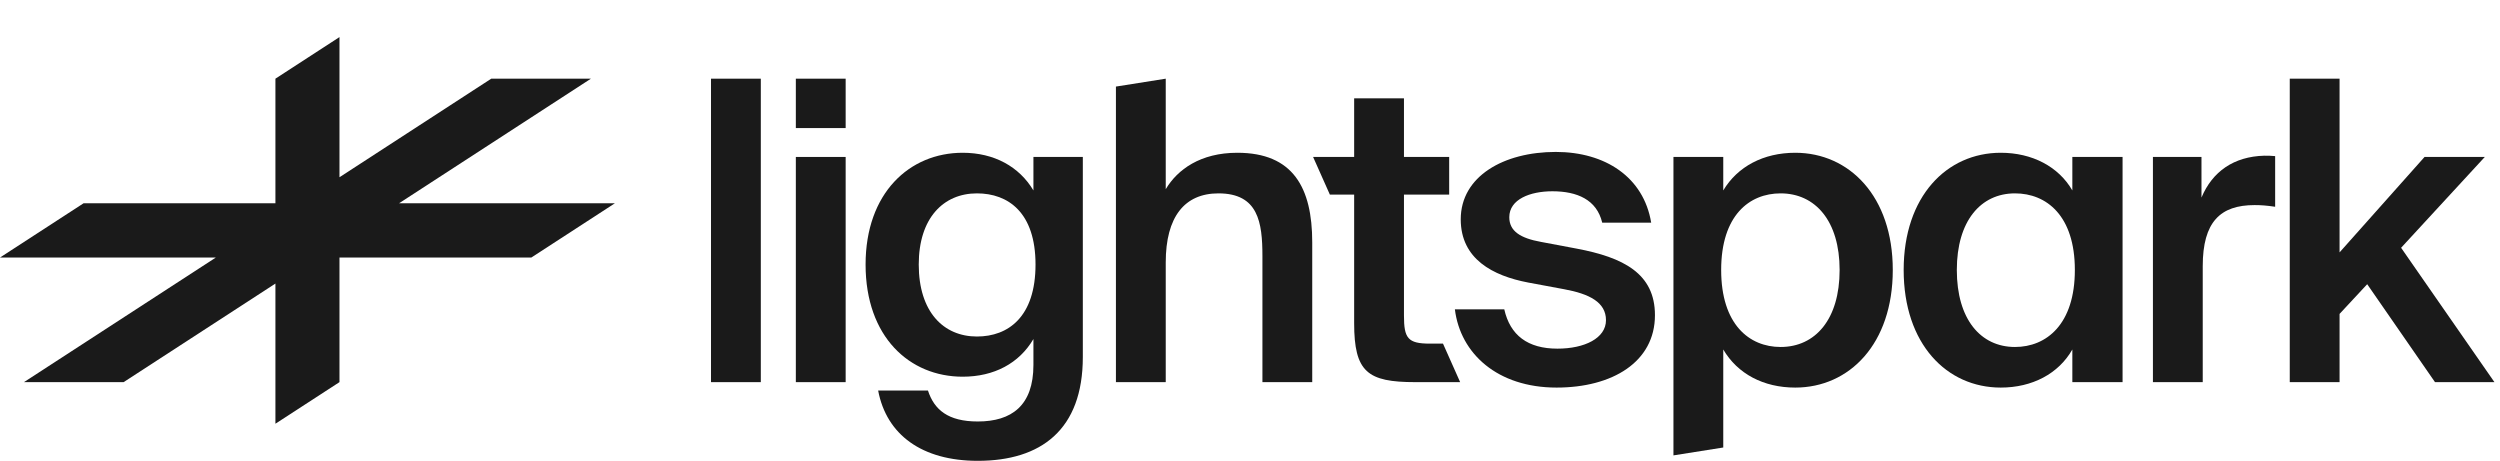
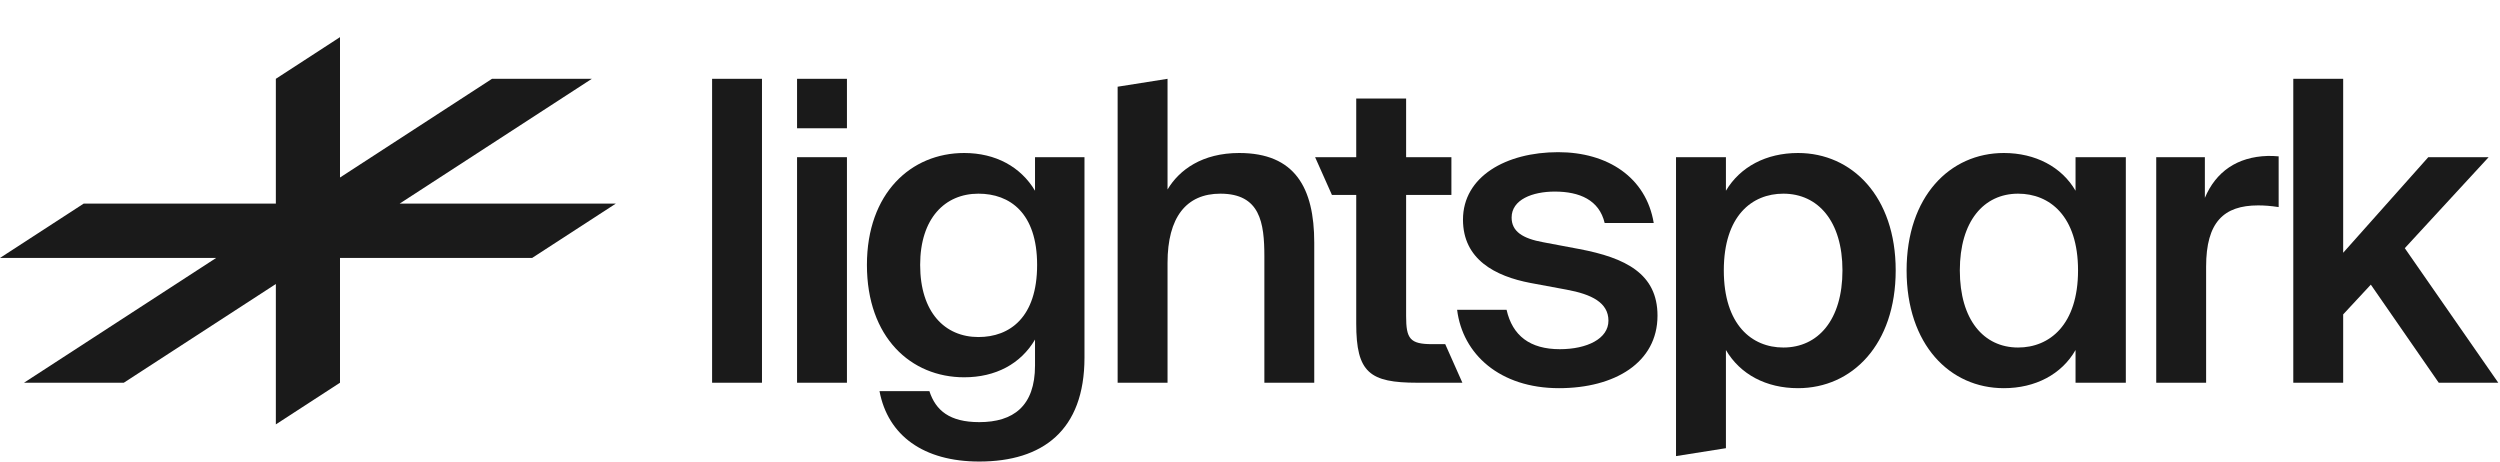
- <svg xmlns="http://www.w3.org/2000/svg" width="434" height="80" viewBox="0 0 434 80" fill="none">
-   <path d="M37.467 44.709L4.163 66.337H21.465L47.813 49.226V73.559L58.934 66.337V44.709H92.237L106.748 35.286H69.279L102.582 13.659L85.28 13.659L58.934 30.769V6.437L47.813 13.659V35.286H14.511L7.62939e-06 44.709H37.467Z" fill="#1A1A1A" />
-   <path d="M406.149 43.814L420.9 27.247H431.363L416.831 43.015L433.034 66.34H422.716L410.945 49.337L406.149 54.495V66.34H397.502V13.659H406.149V43.814Z" fill="#1A1A1A" />
-   <path d="M393.076 27.029C387.772 27.174 384.066 29.79 382.177 34.295V27.247H373.748V66.339H382.395V46.212C382.395 38.51 385.447 35.603 391.405 35.603C392.495 35.603 393.512 35.676 394.966 35.894V27.102C394.312 27.029 393.658 27.029 393.076 27.029Z" fill="#1A1A1A" />
-   <path fill-rule="evenodd" clip-rule="evenodd" d="M359.759 33.06C357.361 28.918 352.783 26.52 347.333 26.52C337.96 26.52 330.476 34.077 330.476 46.866C330.476 59.727 337.96 67.284 347.333 67.284C352.783 67.284 357.361 64.886 359.759 60.672V66.339H368.478V27.247H359.759V33.06ZM360.195 46.866C360.195 56.312 355.254 60.236 349.804 60.236C343.846 60.236 339.704 55.44 339.704 46.866C339.704 38.364 343.846 33.569 349.804 33.569C355.254 33.569 360.195 37.42 360.195 46.866Z" fill="#1A1A1A" />
-   <path fill-rule="evenodd" clip-rule="evenodd" d="M299.158 77.686L290.511 79.055V27.247H299.158V33.06C301.629 28.918 306.134 26.52 311.656 26.52C321.03 26.52 328.587 34.077 328.587 46.866C328.587 59.727 321.03 67.284 311.656 67.284C306.134 67.284 301.629 64.886 299.158 60.672V77.686ZM309.113 60.236C315.144 60.236 319.358 55.44 319.358 46.866C319.358 38.364 315.144 33.569 309.113 33.569C303.663 33.569 298.795 37.42 298.795 46.866C298.795 56.312 303.663 60.236 309.113 60.236Z" fill="#1A1A1A" />
-   <path d="M273.711 43.16L267.535 41.998C263.902 41.344 262.013 40.108 262.013 37.711C262.013 34.586 265.646 33.205 269.497 33.205C273.784 33.205 277.199 34.659 278.144 38.655H286.645C285.337 30.735 278.652 26.375 270.078 26.375C261.068 26.375 253.584 30.59 253.584 38.074C253.584 44.977 259.179 47.883 265.282 49.046L271.531 50.208C275.891 51.008 278.798 52.461 278.798 55.585C278.798 58.71 275.092 60.526 270.369 60.526C265.21 60.526 262.158 58.201 261.141 53.696H252.567C253.511 61.398 259.978 67.284 270.224 67.284C279.888 67.284 287.299 62.852 287.299 54.714C287.299 47.447 281.777 44.686 273.711 43.16Z" fill="#1A1A1A" />
-   <path d="M211.527 33.569C205.642 33.569 202.372 37.638 202.372 45.558V66.34H193.725V15.029L202.372 13.659V32.842C204.407 29.427 208.403 26.52 214.797 26.52C224.461 26.52 227.804 32.551 227.804 42.07V66.34H219.157V44.468C219.157 38.583 218.43 33.569 211.527 33.569Z" fill="#1A1A1A" />
-   <path fill-rule="evenodd" clip-rule="evenodd" d="M179.403 33.06C176.933 28.918 172.573 26.52 167.123 26.52C157.895 26.52 150.266 33.496 150.266 45.921C150.266 58.492 157.895 65.395 167.123 65.395C172.573 65.395 176.933 63.07 179.403 58.855V63.36C179.403 70.409 175.625 73.17 169.739 73.17C164.58 73.17 162.182 71.135 161.092 67.793H152.446C153.899 75.495 160.075 80 169.739 80C180.711 80 187.978 74.623 187.978 61.98V27.247H179.403V33.06ZM179.767 45.921C179.767 55.004 175.044 58.419 169.594 58.419C163.781 58.419 159.494 54.132 159.494 45.921C159.494 37.856 163.781 33.569 169.594 33.569C175.044 33.569 179.767 36.911 179.767 45.921Z" fill="#1A1A1A" />
-   <path d="M235.081 56.094C235.081 64.596 237.406 66.339 245.69 66.339H253.482L250.505 59.654H248.233C244.382 59.654 243.728 58.71 243.728 54.786V33.787H251.576V27.247H243.728V17.074H235.081V27.247H227.954L230.866 33.787L235.081 33.787V56.094Z" fill="#1A1A1A" />
-   <path d="M138.158 66.34V27.247H146.805V66.34H138.158Z" fill="#1A1A1A" />
-   <path d="M138.158 13.659V22.233H146.805V13.659H138.158Z" fill="#1A1A1A" />
-   <path d="M123.43 13.659V66.34H132.077V13.659H123.43Z" fill="#1A1A1A" />
+ <svg xmlns="http://www.w3.org/2000/svg" width="130" height="24" viewBox="0 0 130 24" fill="none">
+   <path d="M11.24 13.413L1.249 19.901H6.439L14.344 14.768V22.068L17.68 19.901V13.413H27.671L32.025 10.586H20.784L30.775 4.098L25.584 4.098L17.68 9.231V1.931L14.344 4.098V10.586H4.353L0 13.413H11.24Z" fill="#1A1A1A" />
+   <path d="M121.845 13.144L126.27 8.174H129.409L125.049 12.905L129.91 19.902H126.815L123.283 14.801L121.845 16.349V19.902H119.251V4.098H121.845V13.144Z" fill="#1A1A1A" />
+   <path d="M117.923 8.109C116.332 8.152 115.22 8.937 114.653 10.289V8.174H112.124V19.902H114.718V13.864C114.718 11.553 115.634 10.681 117.422 10.681C117.749 10.681 118.054 10.703 118.49 10.768V8.131C118.293 8.109 118.097 8.109 117.923 8.109Z" fill="#1A1A1A" />
+   <path fill-rule="evenodd" clip-rule="evenodd" d="M107.928 9.918C107.208 8.675 105.835 7.956 104.2 7.956C101.388 7.956 99.143 10.223 99.143 14.06C99.143 17.918 101.388 20.185 104.2 20.185C105.835 20.185 107.208 19.466 107.928 18.201V19.902H110.543V8.174H107.928V9.918ZM108.058 14.06C108.058 16.894 106.576 18.071 104.941 18.071C103.154 18.071 101.911 16.632 101.911 14.06C101.911 11.509 103.154 10.071 104.941 10.071C106.576 10.071 108.058 11.226 108.058 14.06Z" fill="#1A1A1A" />
+   <path fill-rule="evenodd" clip-rule="evenodd" d="M89.748 23.306L87.153 23.717V8.174H89.748V9.918C90.489 8.675 91.84 7.956 93.497 7.956C96.309 7.956 98.576 10.223 98.576 14.06C98.576 17.918 96.309 20.185 93.497 20.185C91.84 20.185 90.489 19.466 89.748 18.201V23.306ZM92.734 18.071C94.543 18.071 95.808 16.632 95.808 14.06C95.808 11.509 94.543 10.071 92.734 10.071C91.099 10.071 89.638 11.226 89.638 14.06C89.638 16.894 91.099 18.071 92.734 18.071Z" fill="#1A1A1A" />
+   <path d="M82.113 12.948L80.26 12.599C79.171 12.403 78.604 12.033 78.604 11.313C78.604 10.376 79.694 9.962 80.849 9.962C82.135 9.962 83.16 10.398 83.443 11.597H85.994C85.601 9.22 83.596 7.913 81.023 7.913C78.32 7.913 76.075 9.177 76.075 11.422C76.075 13.493 77.754 14.365 79.585 14.714L81.459 15.062C82.767 15.302 83.639 15.738 83.639 16.676C83.639 17.613 82.528 18.158 81.111 18.158C79.563 18.158 78.647 17.46 78.342 16.109H75.77C76.053 18.419 77.993 20.185 81.067 20.185C83.966 20.185 86.19 18.855 86.19 16.414C86.19 14.234 84.533 13.406 82.113 12.948Z" fill="#1A1A1A" />
+   <path d="M63.458 10.071C61.693 10.071 60.712 11.291 60.712 13.667V19.902H58.117V4.509L60.712 4.098V9.853C61.322 8.828 62.521 7.956 64.439 7.956C67.338 7.956 68.341 9.765 68.341 12.621V19.902H65.747V13.34C65.747 11.575 65.529 10.071 63.458 10.071Z" fill="#1A1A1A" />
+   <path fill-rule="evenodd" clip-rule="evenodd" d="M53.821 9.918C53.08 8.675 51.772 7.956 50.137 7.956C47.369 7.956 45.08 10.049 45.08 13.776C45.08 17.548 47.369 19.619 50.137 19.619C51.772 19.619 53.08 18.921 53.821 17.657V19.008C53.821 21.123 52.688 21.951 50.922 21.951C49.374 21.951 48.655 21.341 48.328 20.338H45.734C46.17 22.648 48.023 24 50.922 24C54.213 24 56.393 22.387 56.393 18.594V8.174H53.821V9.918ZM53.93 13.776C53.93 16.501 52.513 17.526 50.878 17.526C49.134 17.526 47.848 16.24 47.848 13.776C47.848 11.357 49.134 10.071 50.878 10.071C52.513 10.071 53.93 11.073 53.93 13.776Z" fill="#1A1A1A" />
+   <path d="M70.524 16.828C70.524 19.379 71.222 19.902 73.707 19.902H76.044L75.152 17.896H74.47C73.315 17.896 73.118 17.613 73.118 16.436V10.136H75.473V8.174H73.118V5.122H70.524V8.174H68.386L69.26 10.136L70.524 10.136V16.828Z" fill="#1A1A1A" />
+   <path d="M41.447 19.902V8.174H44.041V19.902H41.447Z" fill="#1A1A1A" />
+   <path d="M41.447 4.098V6.67H44.041V4.098H41.447Z" fill="#1A1A1A" />
+   <path d="M37.029 4.098V19.902H39.623V4.098H37.029Z" fill="#1A1A1A" />
</svg>
